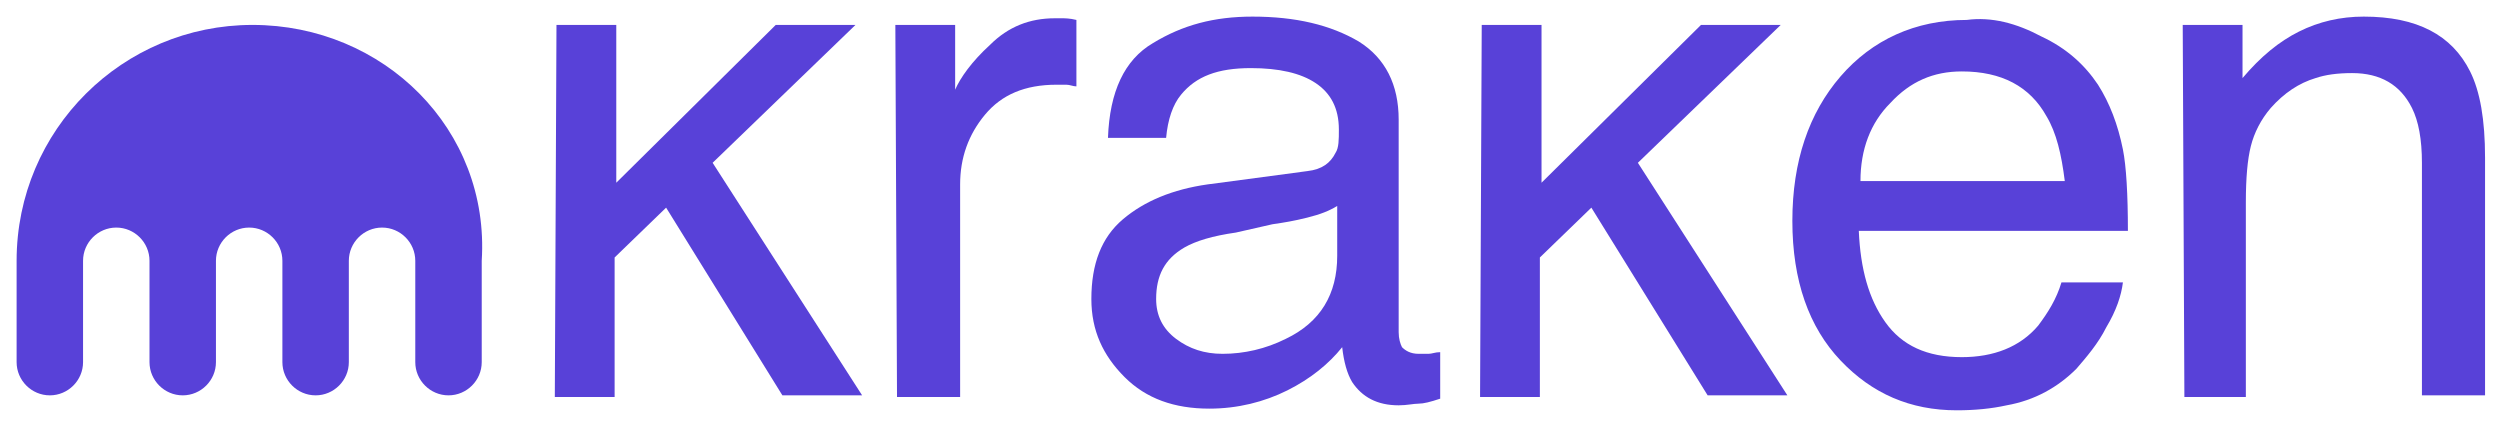
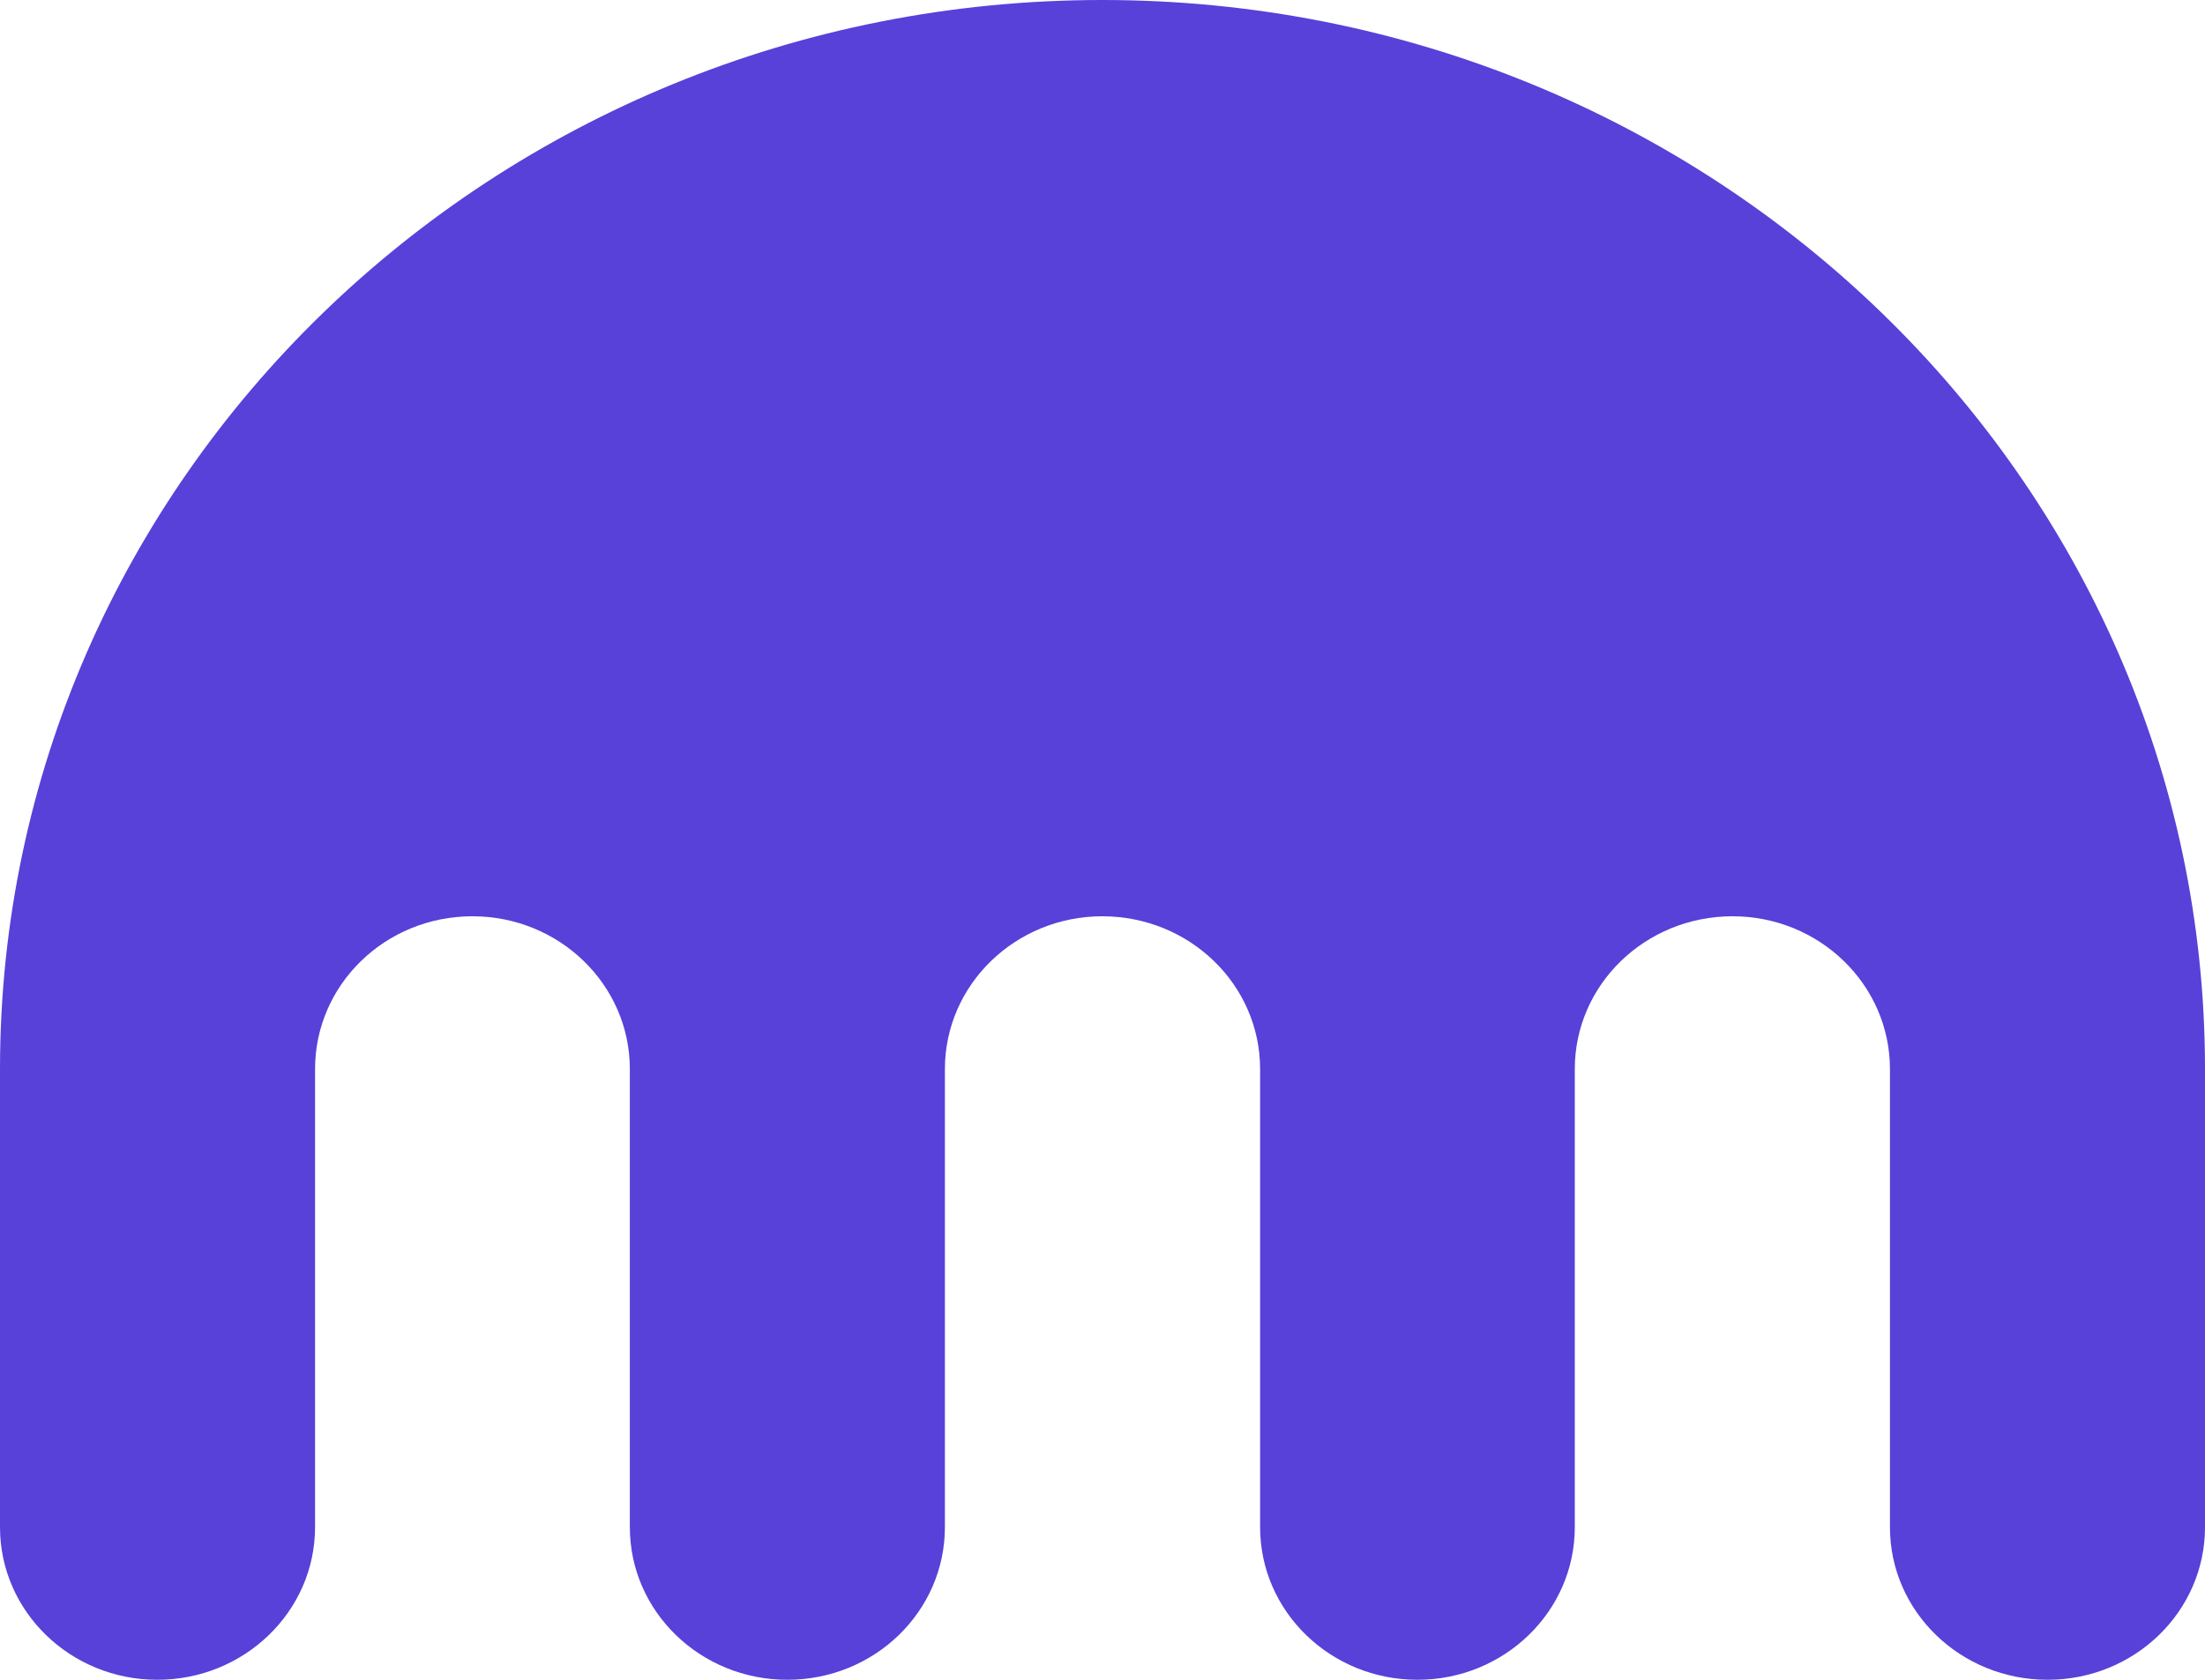
- <svg xmlns="http://www.w3.org/2000/svg" version="1.1" id="Layer_1" x="0px" y="0px" viewBox="0 0 150.5 25.6" style="enable-background:new 0 0 150.5 25.6;" xml:space="preserve">
-   <style type="text/css">
-   .st0{fill:#5841D8;}
-  </style>
-   <g>
-     <path class="st0" d="M33.5,1.5l3.6,0l0,9.5l9.6-9.5l4.8,0l-8.6,8.3l9,14l-4.8,0l-7-11.3l-3.1,3l0,8.4h-3.6L33.5,1.5z">
-   </path>
-     <path class="st0" d="M53.9,1.5l3.6,0l0,3.9c0.3-0.7,1-1.7,2.1-2.7c1.1-1.1,2.4-1.6,3.9-1.6c0.1,0,0.2,0,0.4,0c0.2,0,0.5,0,0.9,0.1   l0,4c-0.2,0-0.4-0.1-0.6-0.1c-0.2,0-0.4,0-0.6,0c-1.9,0-3.3,0.6-4.3,1.8c-1,1.2-1.5,2.6-1.5,4.2l0,12.8l-3.8,0L53.9,1.5z">
-   </path>
-     <path class="st0" d="M78.7,10.3c0.9-0.1,1.4-0.5,1.7-1.1c0.2-0.3,0.2-0.8,0.2-1.4c0-1.3-0.5-2.2-1.4-2.8c-0.9-0.6-2.2-0.9-3.9-0.9   c-2,0-3.3,0.5-4.2,1.6c-0.5,0.6-0.8,1.5-0.9,2.6l-3.5,0c0.1-2.8,1-4.7,2.7-5.7c1.8-1.1,3.7-1.6,6-1.6c2.6,0,4.7,0.5,6.4,1.5   c1.6,1,2.4,2.6,2.4,4.7l0,12.8c0,0.4,0.1,0.7,0.2,0.9c0.2,0.2,0.5,0.4,1,0.4c0.2,0,0.4,0,0.6,0s0.4-0.1,0.7-0.1l0,2.8   c-0.6,0.2-1,0.3-1.3,0.3c-0.3,0-0.7,0.1-1.2,0.1c-1.3,0-2.2-0.5-2.8-1.4c-0.3-0.5-0.5-1.2-0.6-2.1c-0.8,1-1.9,1.9-3.3,2.6   c-1.4,0.7-3,1.1-4.7,1.1c-2.1,0-3.8-0.6-5.1-1.9c-1.3-1.3-2-2.8-2-4.7c0-2.1,0.6-3.7,1.9-4.8c1.3-1.1,3-1.8,5.1-2.1L78.7,10.3z    M70.8,20.4c0.8,0.6,1.7,0.9,2.8,0.9c1.3,0,2.6-0.3,3.8-0.9c2.1-1,3.1-2.7,3.1-5l0-3c-0.5,0.3-1,0.5-1.8,0.7s-1.4,0.3-2.1,0.4   L74.4,14c-1.4,0.2-2.4,0.5-3.1,0.9c-1.2,0.7-1.7,1.7-1.7,3.1C69.6,19,70,19.8,70.8,20.4z">
-   </path>
-     <path class="st0" d="M89.2,1.5l3.6,0l0,9.5l9.6-9.5l4.8,0l-8.6,8.3l9,14l-4.8,0l-7-11.3l-3.1,3l0,8.4l-3.6,0L89.2,1.5L89.2,1.5z">
-   </path>
-     <path class="st0" d="M122.9,2.2c1.5,0.7,2.6,1.7,3.4,2.9c0.7,1.1,1.2,2.4,1.5,3.9c0.2,1,0.3,2.7,0.3,4.9l-16.2,0   c0.1,2.3,0.6,4.1,1.6,5.5c1,1.4,2.5,2.1,4.6,2.1c1.9,0,3.5-0.6,4.6-1.9c0.6-0.8,1.1-1.6,1.4-2.6l3.7,0c-0.1,0.8-0.4,1.7-1,2.7   c-0.5,1-1.2,1.8-1.8,2.5c-1.1,1.1-2.5,1.9-4.2,2.2c-0.9,0.2-1.9,0.3-3,0.3c-2.8,0-5.1-1-7-3c-1.9-2-2.9-4.8-2.9-8.4   c0-3.6,1-6.5,2.9-8.7c1.9-2.2,4.5-3.4,7.6-3.4C119.9,1,121.4,1.4,122.9,2.2z M124.3,10.9c-0.2-1.6-0.5-2.9-1.1-3.9   c-1-1.8-2.7-2.7-5.1-2.7c-1.7,0-3.1,0.6-4.3,1.9c-1.2,1.2-1.8,2.8-1.8,4.7L124.3,10.9L124.3,10.9z">
-   </path>
-     <path class="st0" d="M131.4,1.5l3.6,0l0,3.2c1.1-1.3,2.2-2.2,3.4-2.8c1.2-0.6,2.5-0.9,3.9-0.9c3.2,0,5.3,1.1,6.4,3.3   c0.6,1.2,0.9,2.9,0.9,5.2l0,14.3l-3.8,0l0-14c0-1.4-0.2-2.5-0.6-3.3c-0.7-1.4-1.9-2.1-3.6-2.1c-0.9,0-1.6,0.1-2.2,0.3   c-1,0.3-1.9,0.9-2.7,1.8c-0.6,0.7-1,1.5-1.2,2.3s-0.3,1.9-0.3,3.4l0,11.7l-3.7,0L131.4,1.5L131.4,1.5z">
-   </path>
-     <path class="st0" d="M15.2,1.5C7.4,1.5,1,7.8,1,15.7l0,6.1c0,1.1,0.9,2,2,2c1.1,0,2-0.9,2-2l0-6.1c0-1.1,0.9-2,2-2c1.1,0,2,0.9,2,2   l0,6.1c0,1.1,0.9,2,2,2c1.1,0,2-0.9,2-2l0-6.1c0-1.1,0.9-2,2-2c1.1,0,2,0.9,2,2l0,6.1c0,1.1,0.9,2,2,2c1.1,0,2-0.9,2-2l0-6.1   c0-1.1,0.9-2,2-2c1.1,0,2,0.9,2,2l0,6.1c0,1.1,0.9,2,2,2c1.1,0,2-0.9,2-2l0-6.1C29.5,7.8,23.1,1.5,15.2,1.5z">
-   </path>
-   </g>
+ <svg xmlns="http://www.w3.org/2000/svg" width="42px" height="32px" viewBox="0 0 42 32" version="1.1" fill="#5741d9">
+   <path d="M20.996,0 C9.397,0 0,9.119 0,20.366 L0,29.093 C0,30.7 1.343,32 2.996,32 C4.651,32 6.001,30.7 6.001,29.093 L6.001,20.366 C6.001,18.758 7.338,17.455 8.999,17.455 C10.654,17.455 11.997,18.758 11.997,20.366 L11.997,29.093 C11.997,30.7 13.341,32 14.996,32 C16.655,32 17.998,30.7 17.998,29.093 L17.998,20.366 C17.998,18.758 19.342,17.455 20.996,17.455 C22.658,17.455 24.002,18.758 24.002,20.366 L24.002,29.093 C24.002,30.7 25.345,32 26.998,32 C28.652,32 29.996,30.7 29.996,29.093 L29.996,20.366 C29.996,18.758 31.339,17.455 33.001,17.455 C34.656,17.455 35.999,18.758 35.999,20.366 L35.999,29.093 C35.999,30.7 37.343,32 39.002,32 C40.657,32 42,30.7 42,29.093 L42,20.366 C42,9.119 32.596,0 20.996,0">
+  </path>
</svg>
